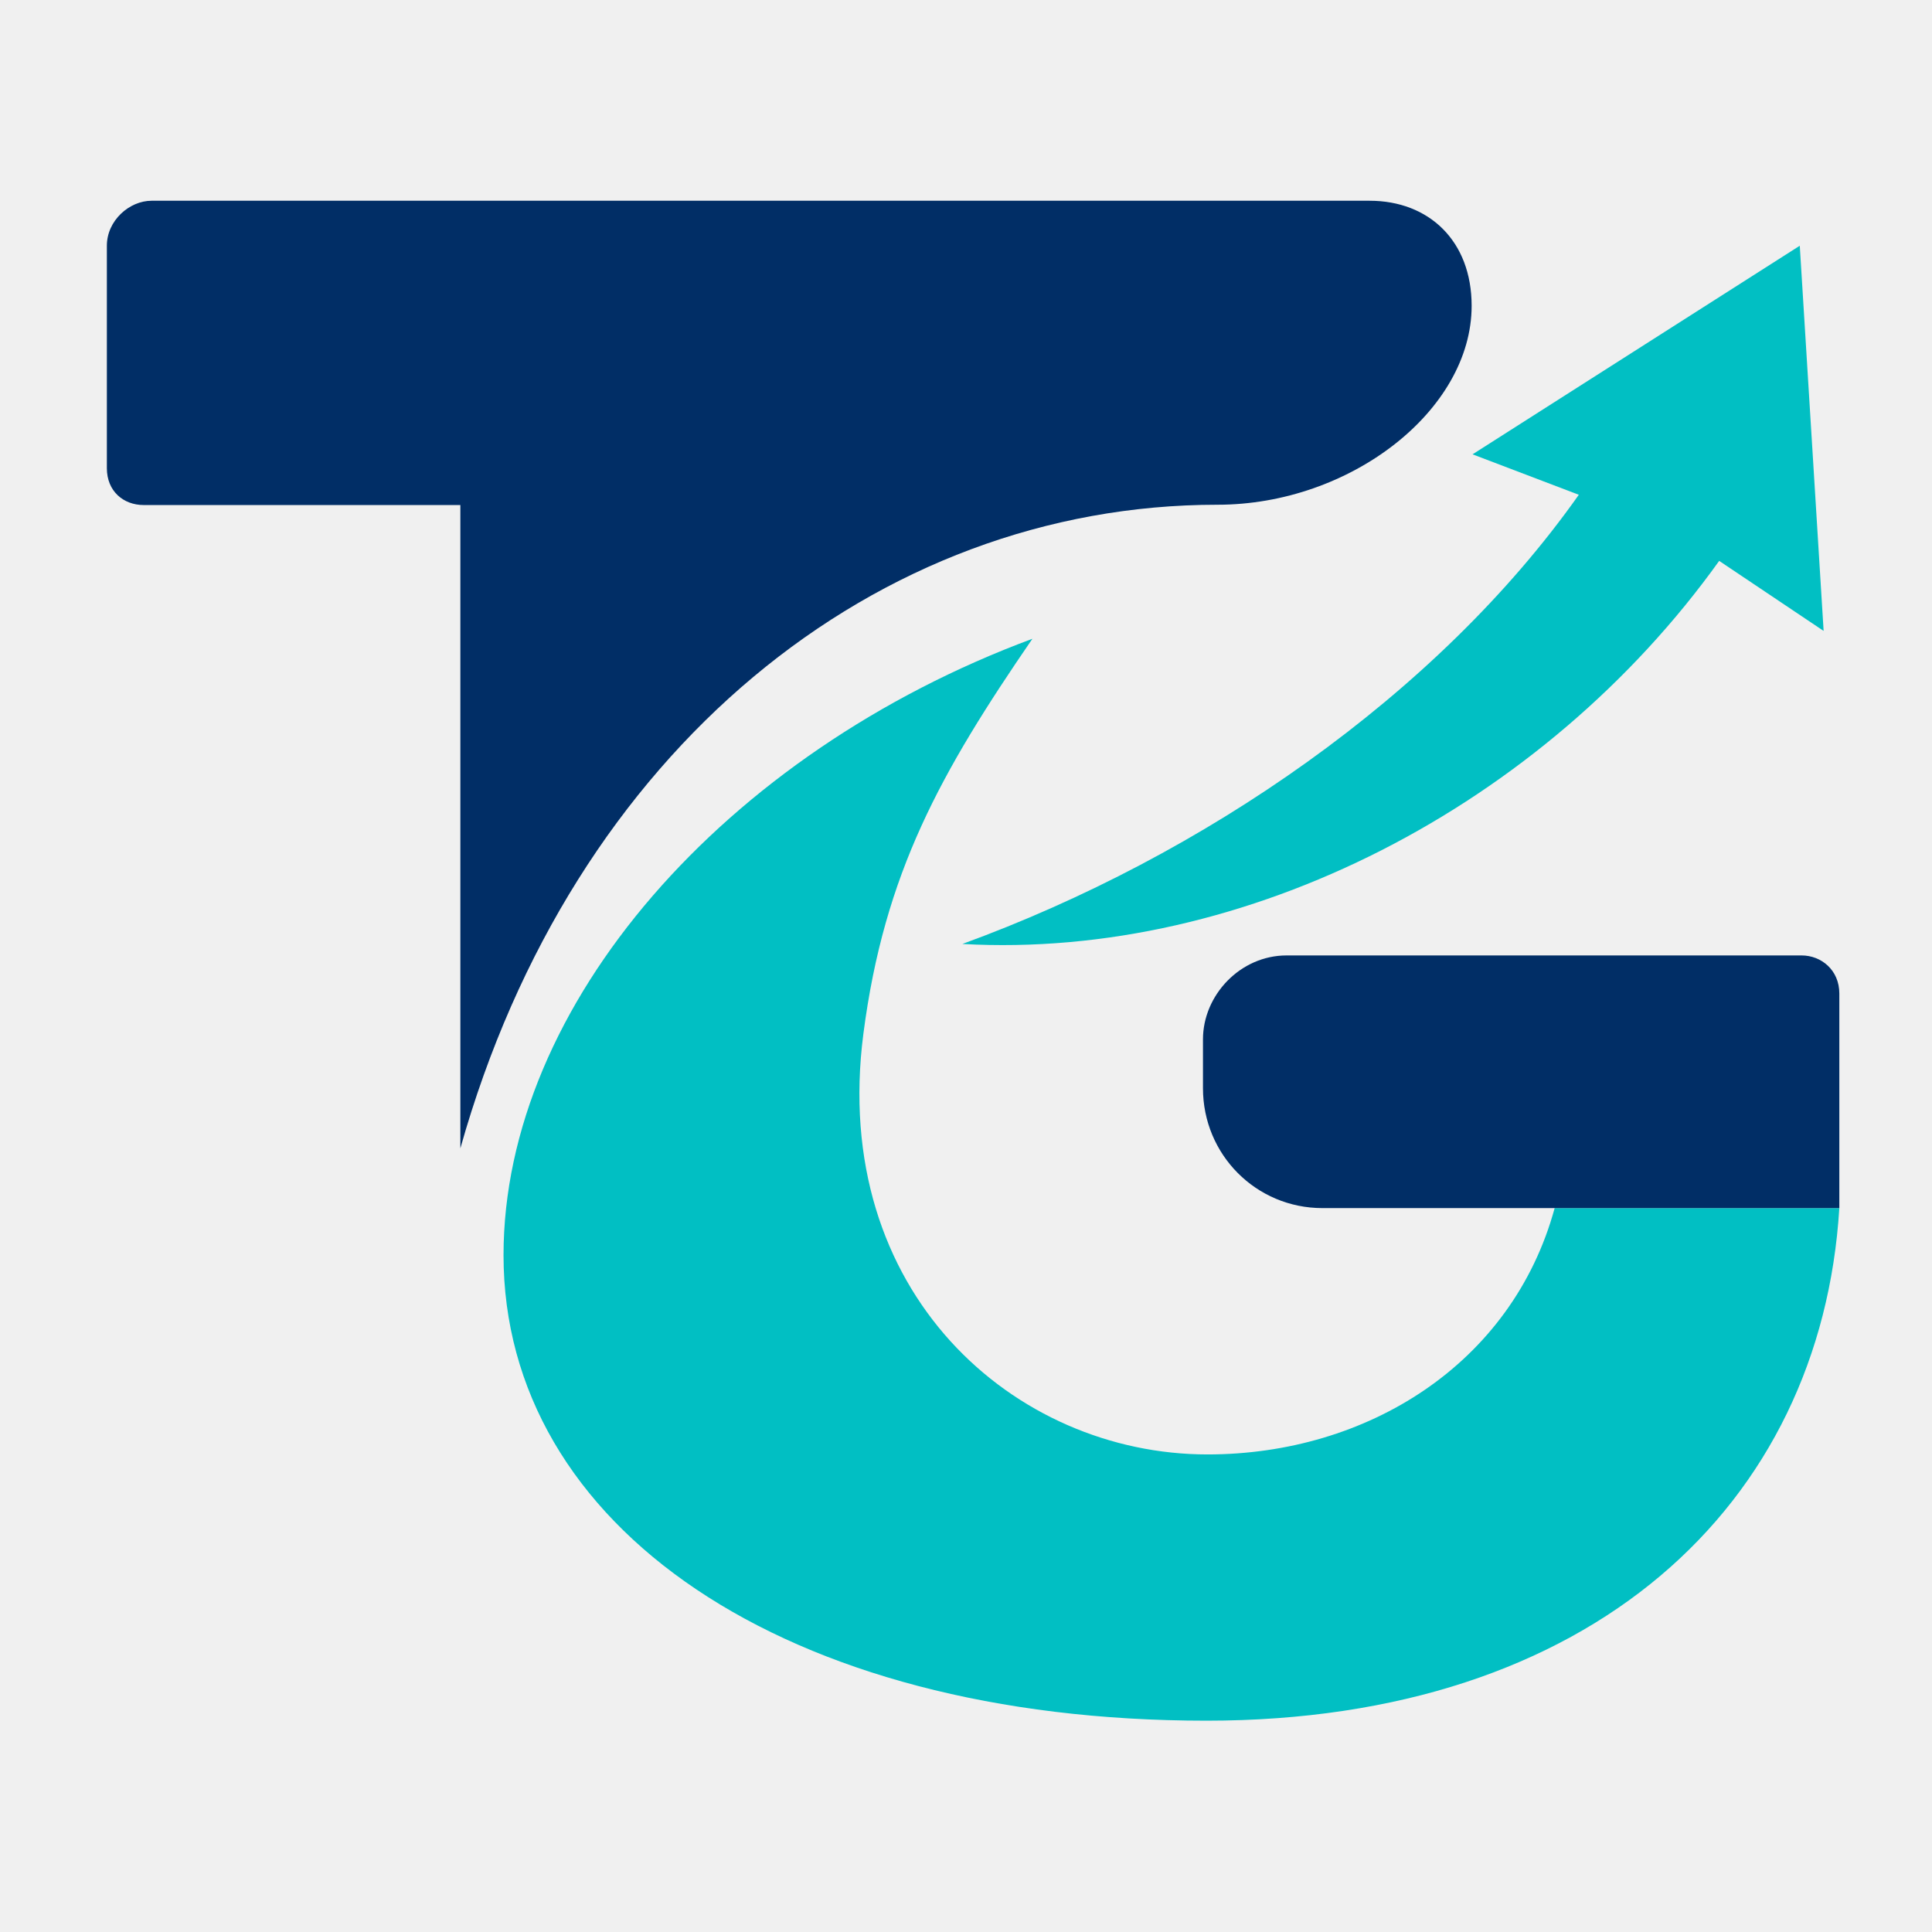
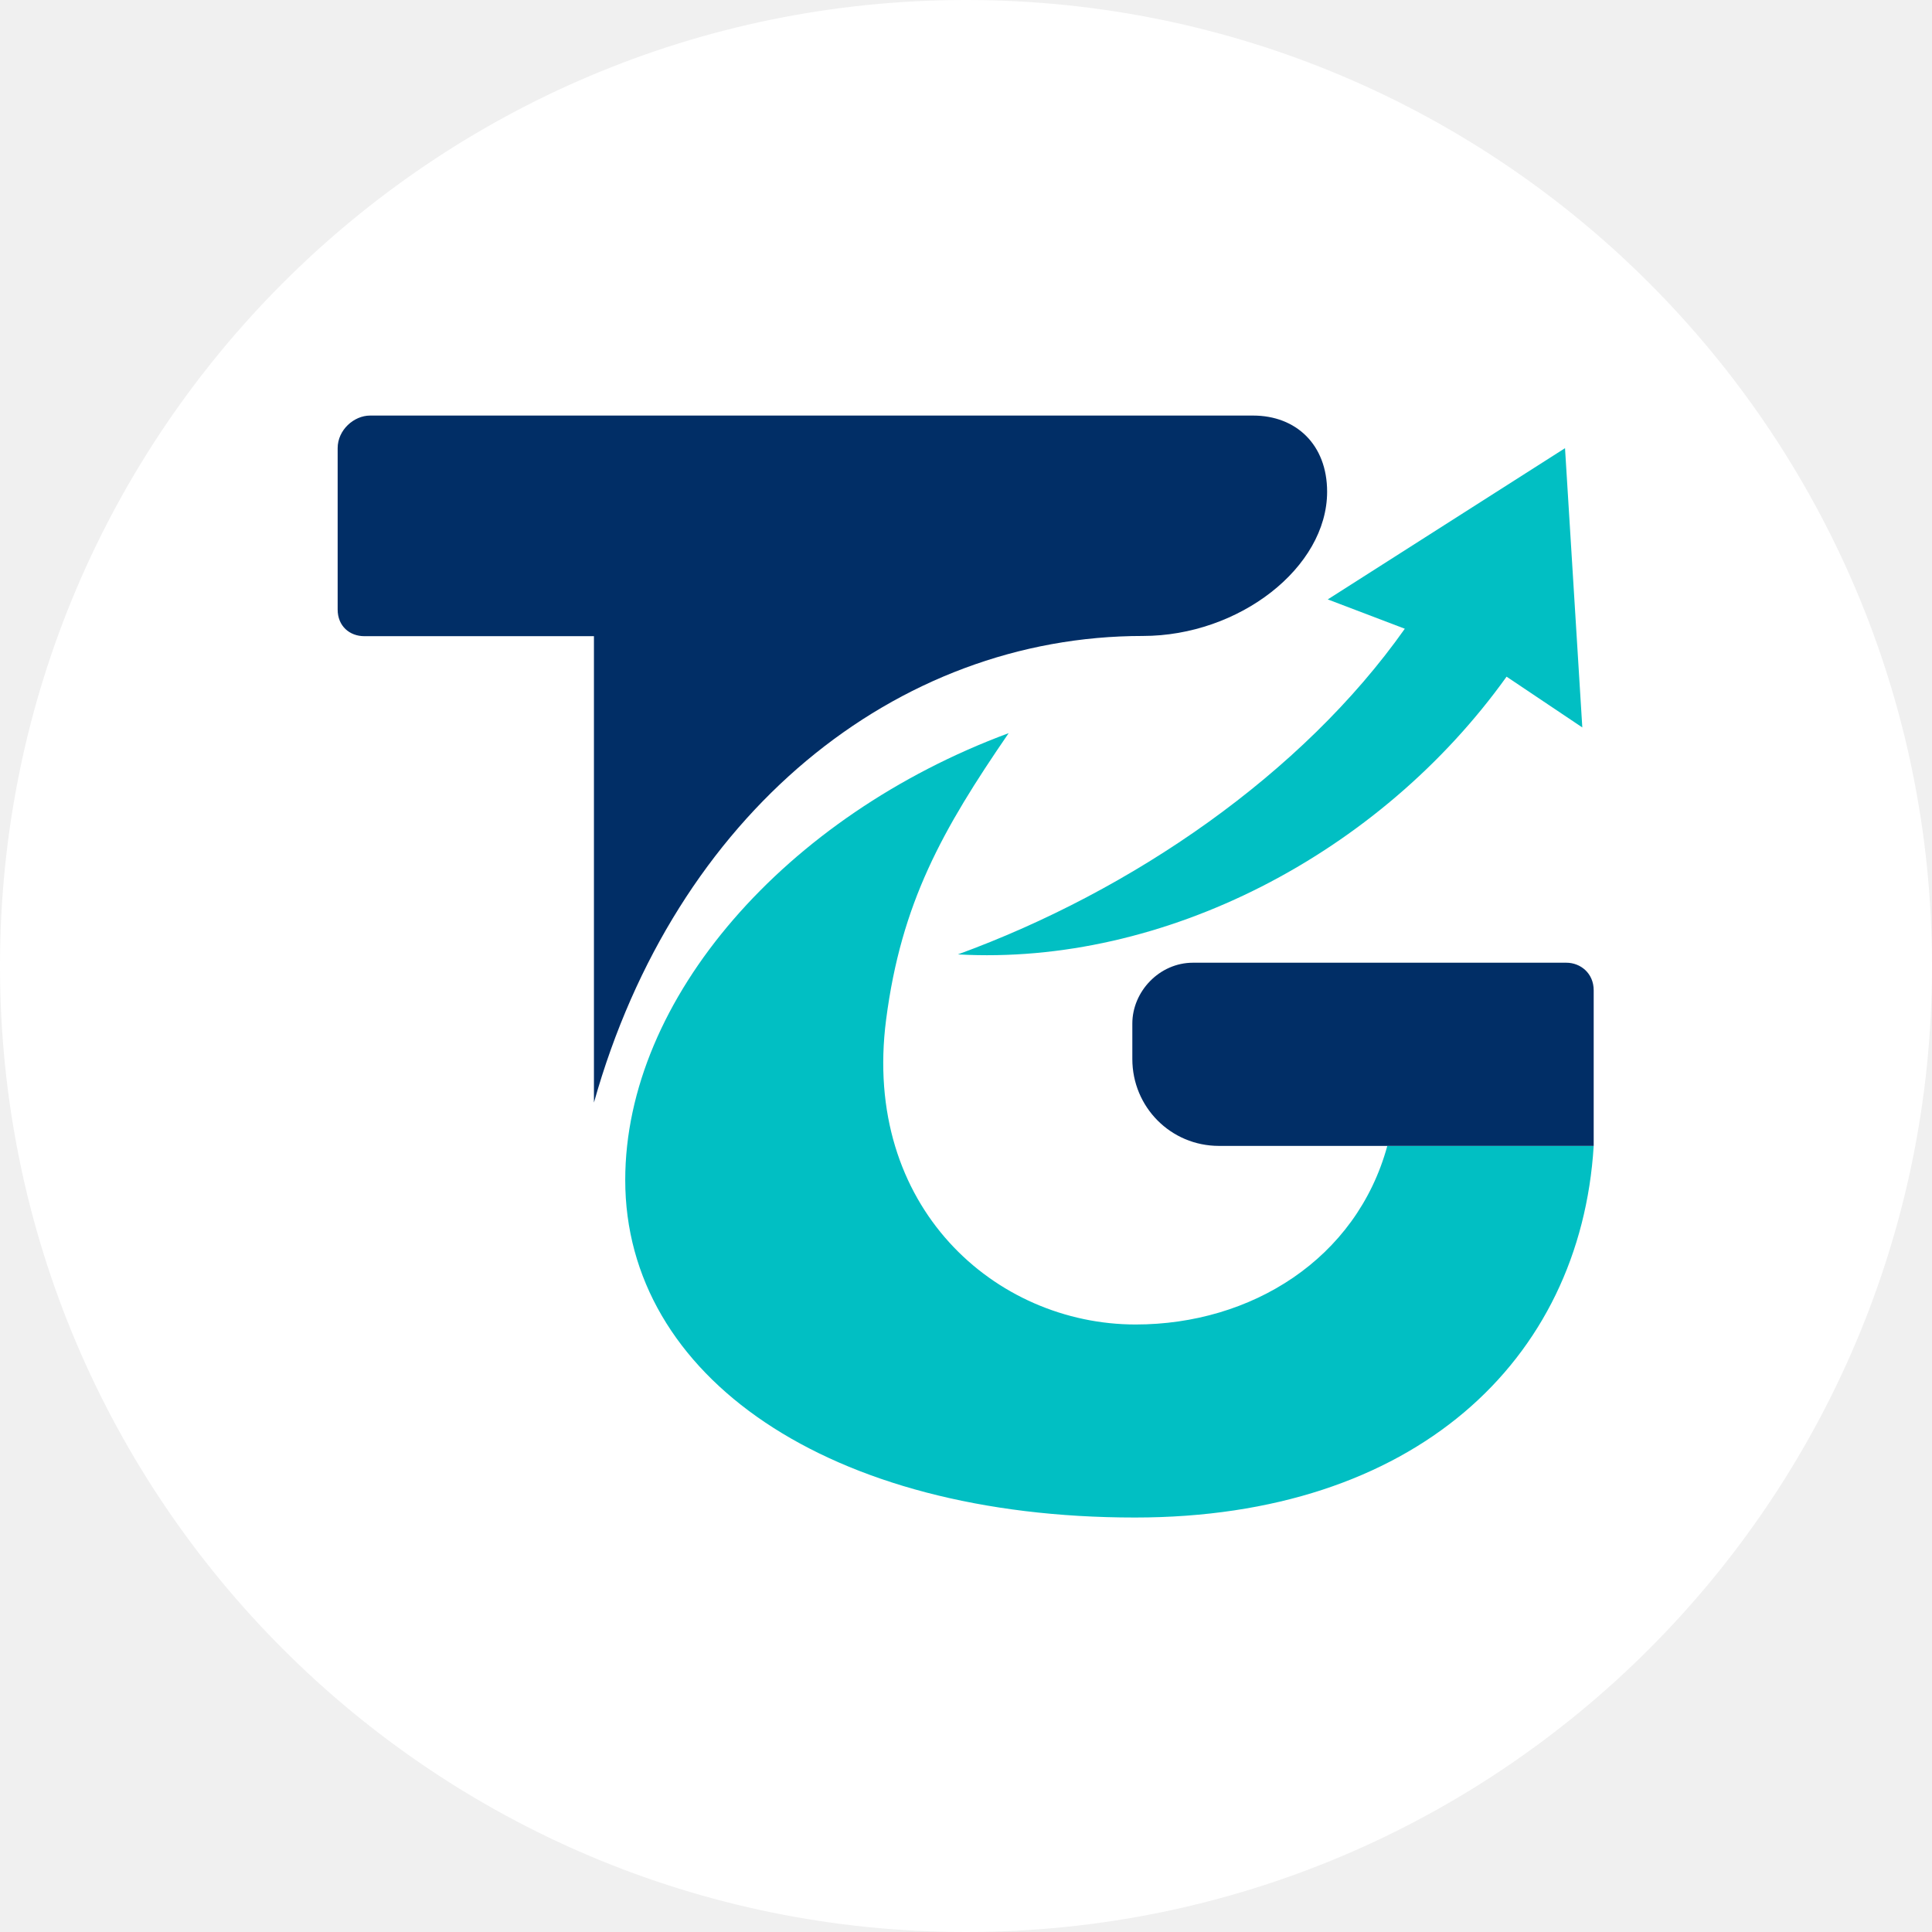
- <svg xmlns="http://www.w3.org/2000/svg" width="96" height="96" viewBox="305 235 640 640">
-   <path id="arrow" fill="#01BFC3" fill-rule="evenodd" d="M623.8,547.7 C703.446,518.643 781.115,465.296 828,398.9 L792.8,385.5 L901.2,316.4 L909.1,444 L874.5,420.8 C816.437,501.884 717.912,552.99 623.8,547.7 Z" />
-   <path id="g-bowl" fill="#01BFC3" fill-rule="evenodd" d="M647,446.6 C616.65,490.827 597.916,524.126 591,577.5 C579.905,663.121 640.973,716.8 705,716.8 C757.808,716.8 805.884,686.895 820,635.2 L914.3,635.2 C908.232,733.574 832.198,805 704.7,805 C564.564,805 471.8,740.473 471.8,650.8 C471.8,567.859 545.149,484.38 647,446.6 Z" />
-   <path id="t-symbol" fill="#012E66" fill-rule="evenodd" d="M355.2,301.5 L758.7,301.5 C778.332,301.5 792.5,314.788 792.5,336.3 C792.5,370.921 752.319,402.2 708.3,402.2 C595.469,402.2 494.667,483.305 457.5,615.4 L457.5,402.3 L352.6,402.3 C345.852,402.3 340.4,397.691 340.4,390.1 L340.4,316.4 C340.4,308.048 347.858,301.5 355.2,301.5 Z" />
-   <path id="g-bar" fill="#012E66" fill-rule="evenodd" d="M731.2,551.5 L901.8,551.5 C908.331,551.5 914.3,556.361 914.3,564.1 L914.3,635.2 L743.1,635.2 C721.043,635.2 703.5,617.438 703.5,595.5 L703.5,579.3 C703.5,564.659 715.857,551.5 731.2,551.5 Z" />
+ <svg xmlns="http://www.w3.org/2000/svg" viewBox="0 0 512 512" width="512" height="512">
+   <circle cx="256" cy="256" r="256" fill="#FFFFFF" />
+   <g transform="translate(-107.95, -64.74) scale(0.58)">
+     <path id="arrow" fill="#01BFC3" fill-rule="evenodd" d="M623.8,547.7 C703.446,518.643 781.115,465.296 828,398.9 L792.8,385.5 L901.2,316.4 L909.1,444 L874.5,420.8 C816.437,501.884 717.912,552.99 623.8,547.7 Z" />
+     <path id="g-bowl" fill="#01BFC3" fill-rule="evenodd" d="M647,446.6 C616.65,490.827 597.916,524.126 591,577.5 C579.905,663.121 640.973,716.8 705,716.8 C757.808,716.8 805.884,686.895 820,635.2 L914.3,635.2 C908.232,733.574 832.198,805 704.7,805 C564.564,805 471.8,740.473 471.8,650.8 C471.8,567.859 545.149,484.38 647,446.6 Z" />
+     <path id="t-symbol" fill="#012E66" fill-rule="evenodd" d="M355.2,301.5 L758.7,301.5 C778.332,301.5 792.5,314.788 792.5,336.3 C792.5,370.921 752.319,402.2 708.3,402.2 C595.469,402.2 494.667,483.305 457.5,615.4 L457.5,402.3 L352.6,402.3 C345.852,402.3 340.4,397.691 340.4,390.1 L340.4,316.4 C340.4,308.048 347.858,301.5 355.2,301.5 Z" />
+     <path id="g-bar" fill="#012E66" fill-rule="evenodd" d="M731.2,551.5 L901.8,551.5 C908.331,551.5 914.3,556.361 914.3,564.1 L914.3,635.2 L743.1,635.2 C721.043,635.2 703.5,617.438 703.5,595.5 L703.5,579.3 C703.5,564.659 715.857,551.5 731.2,551.5 Z" />
+   </g>
</svg>
